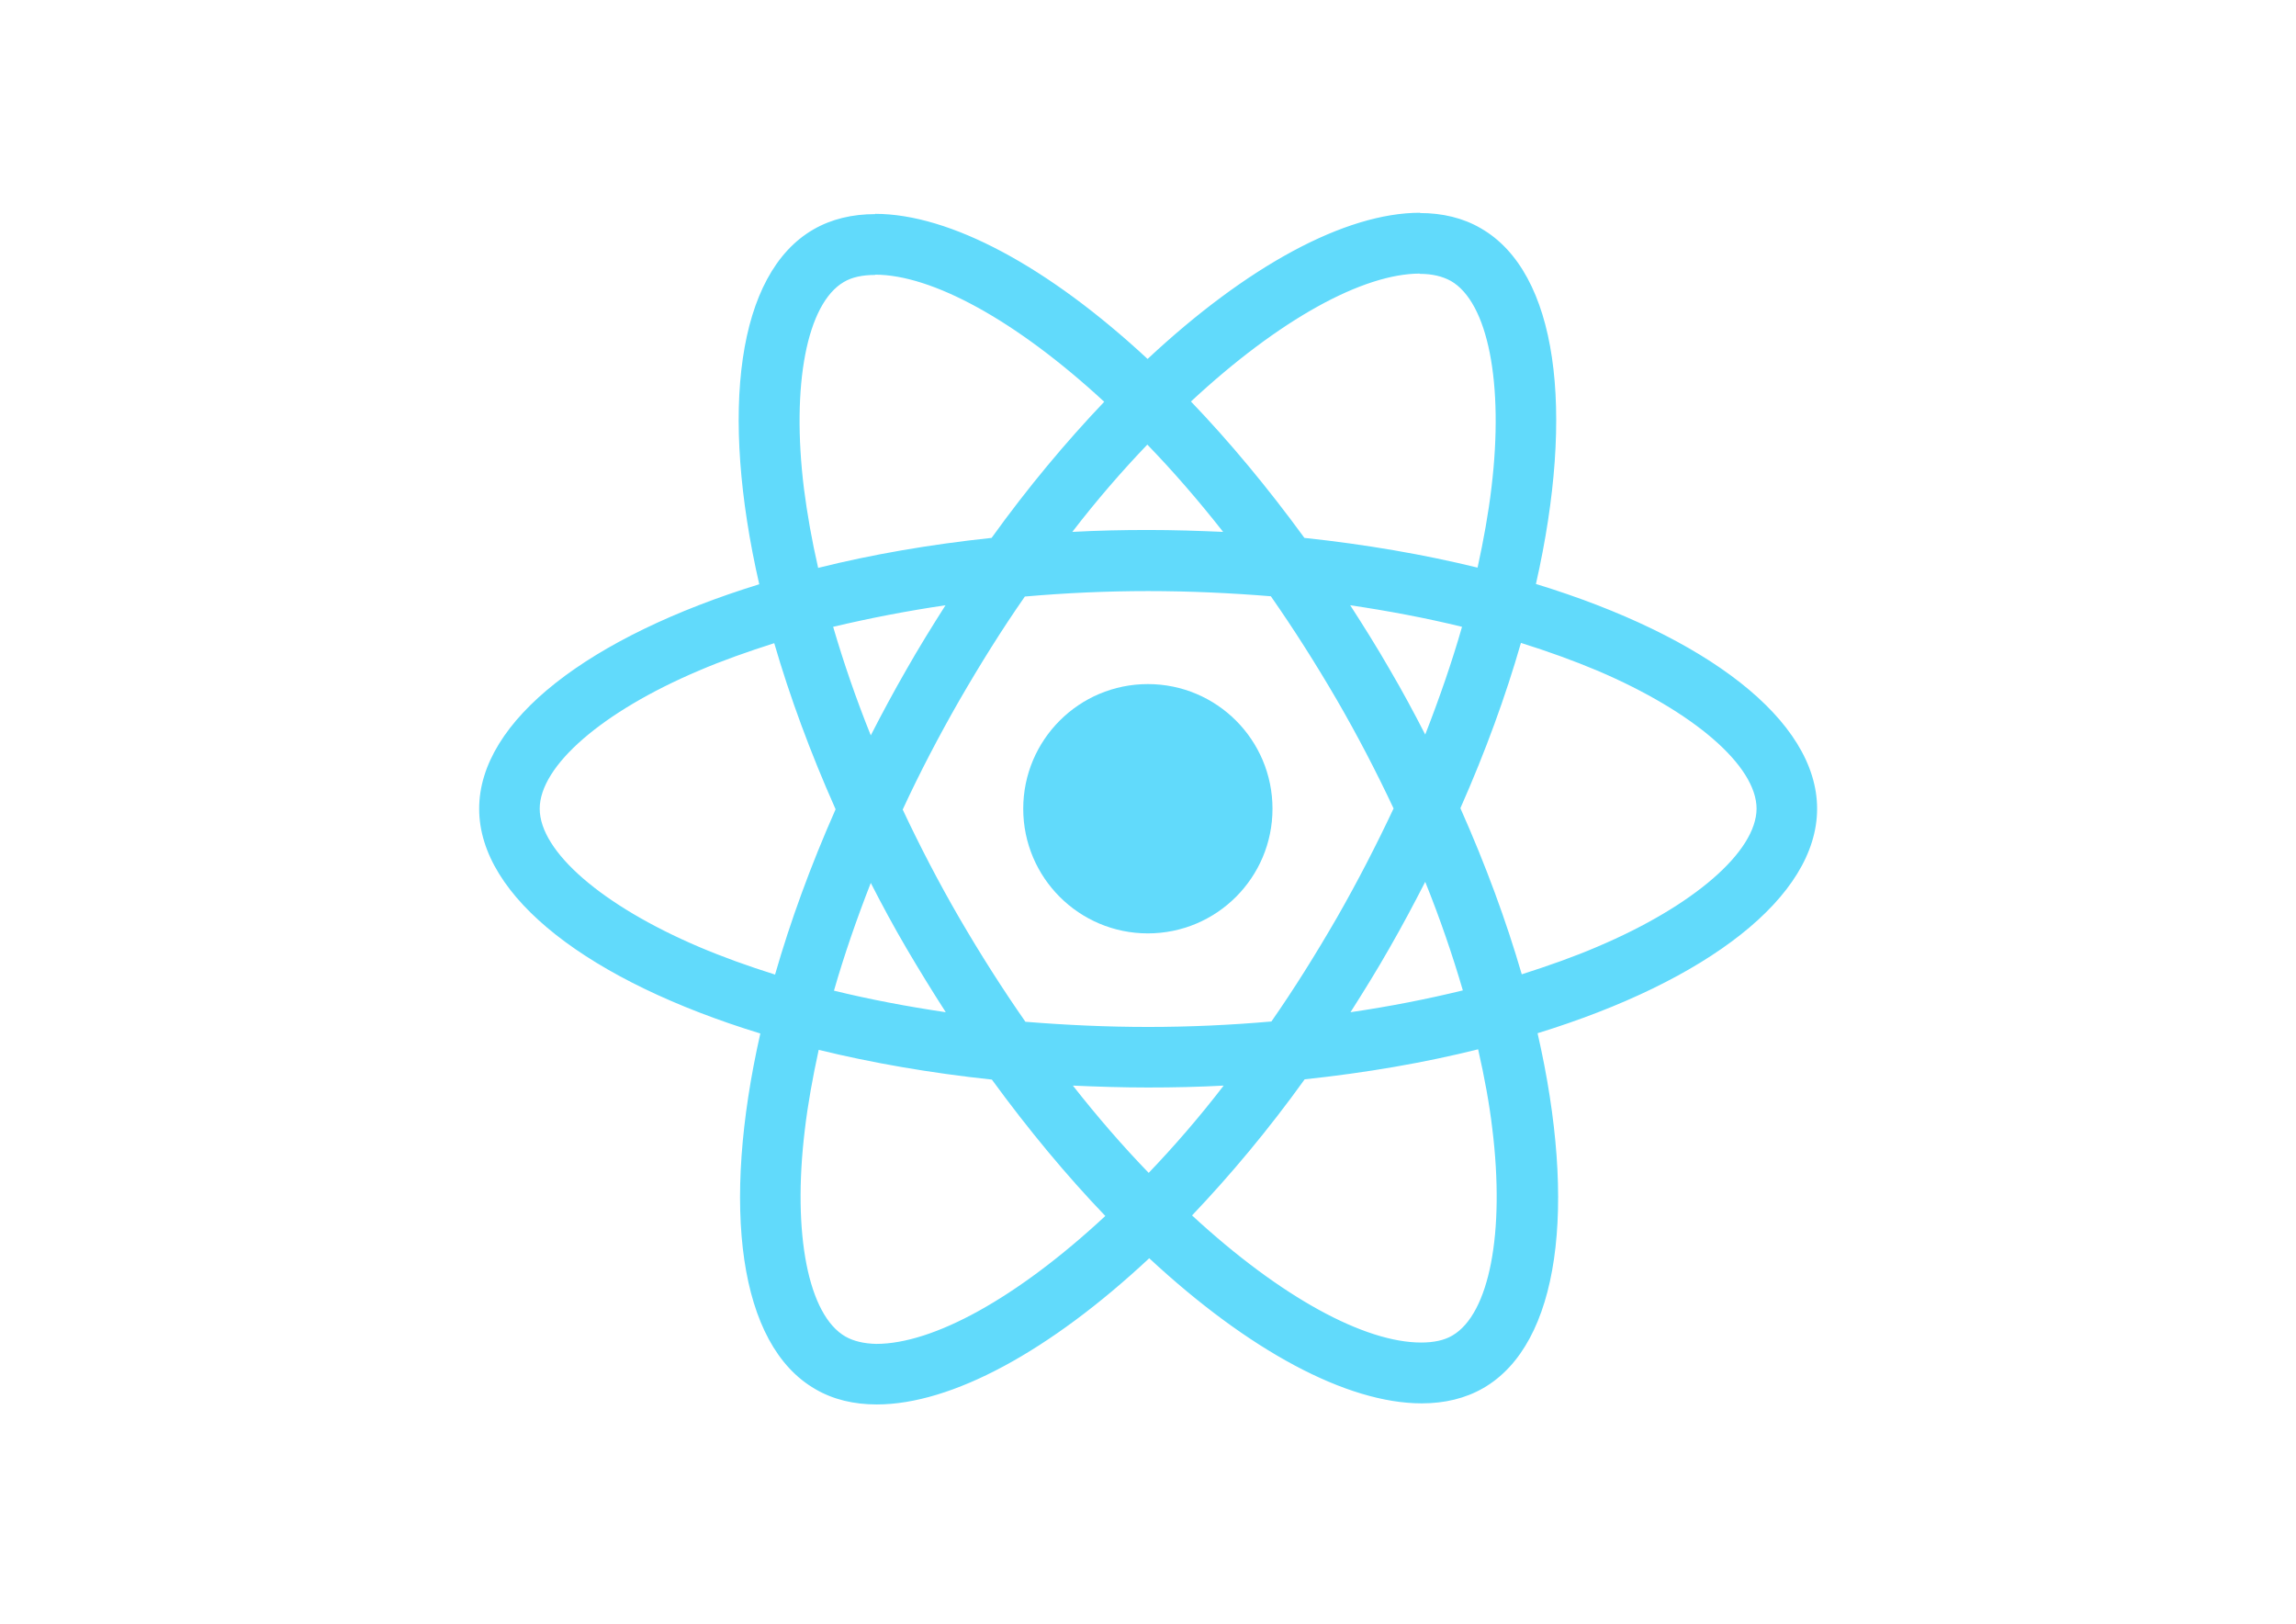
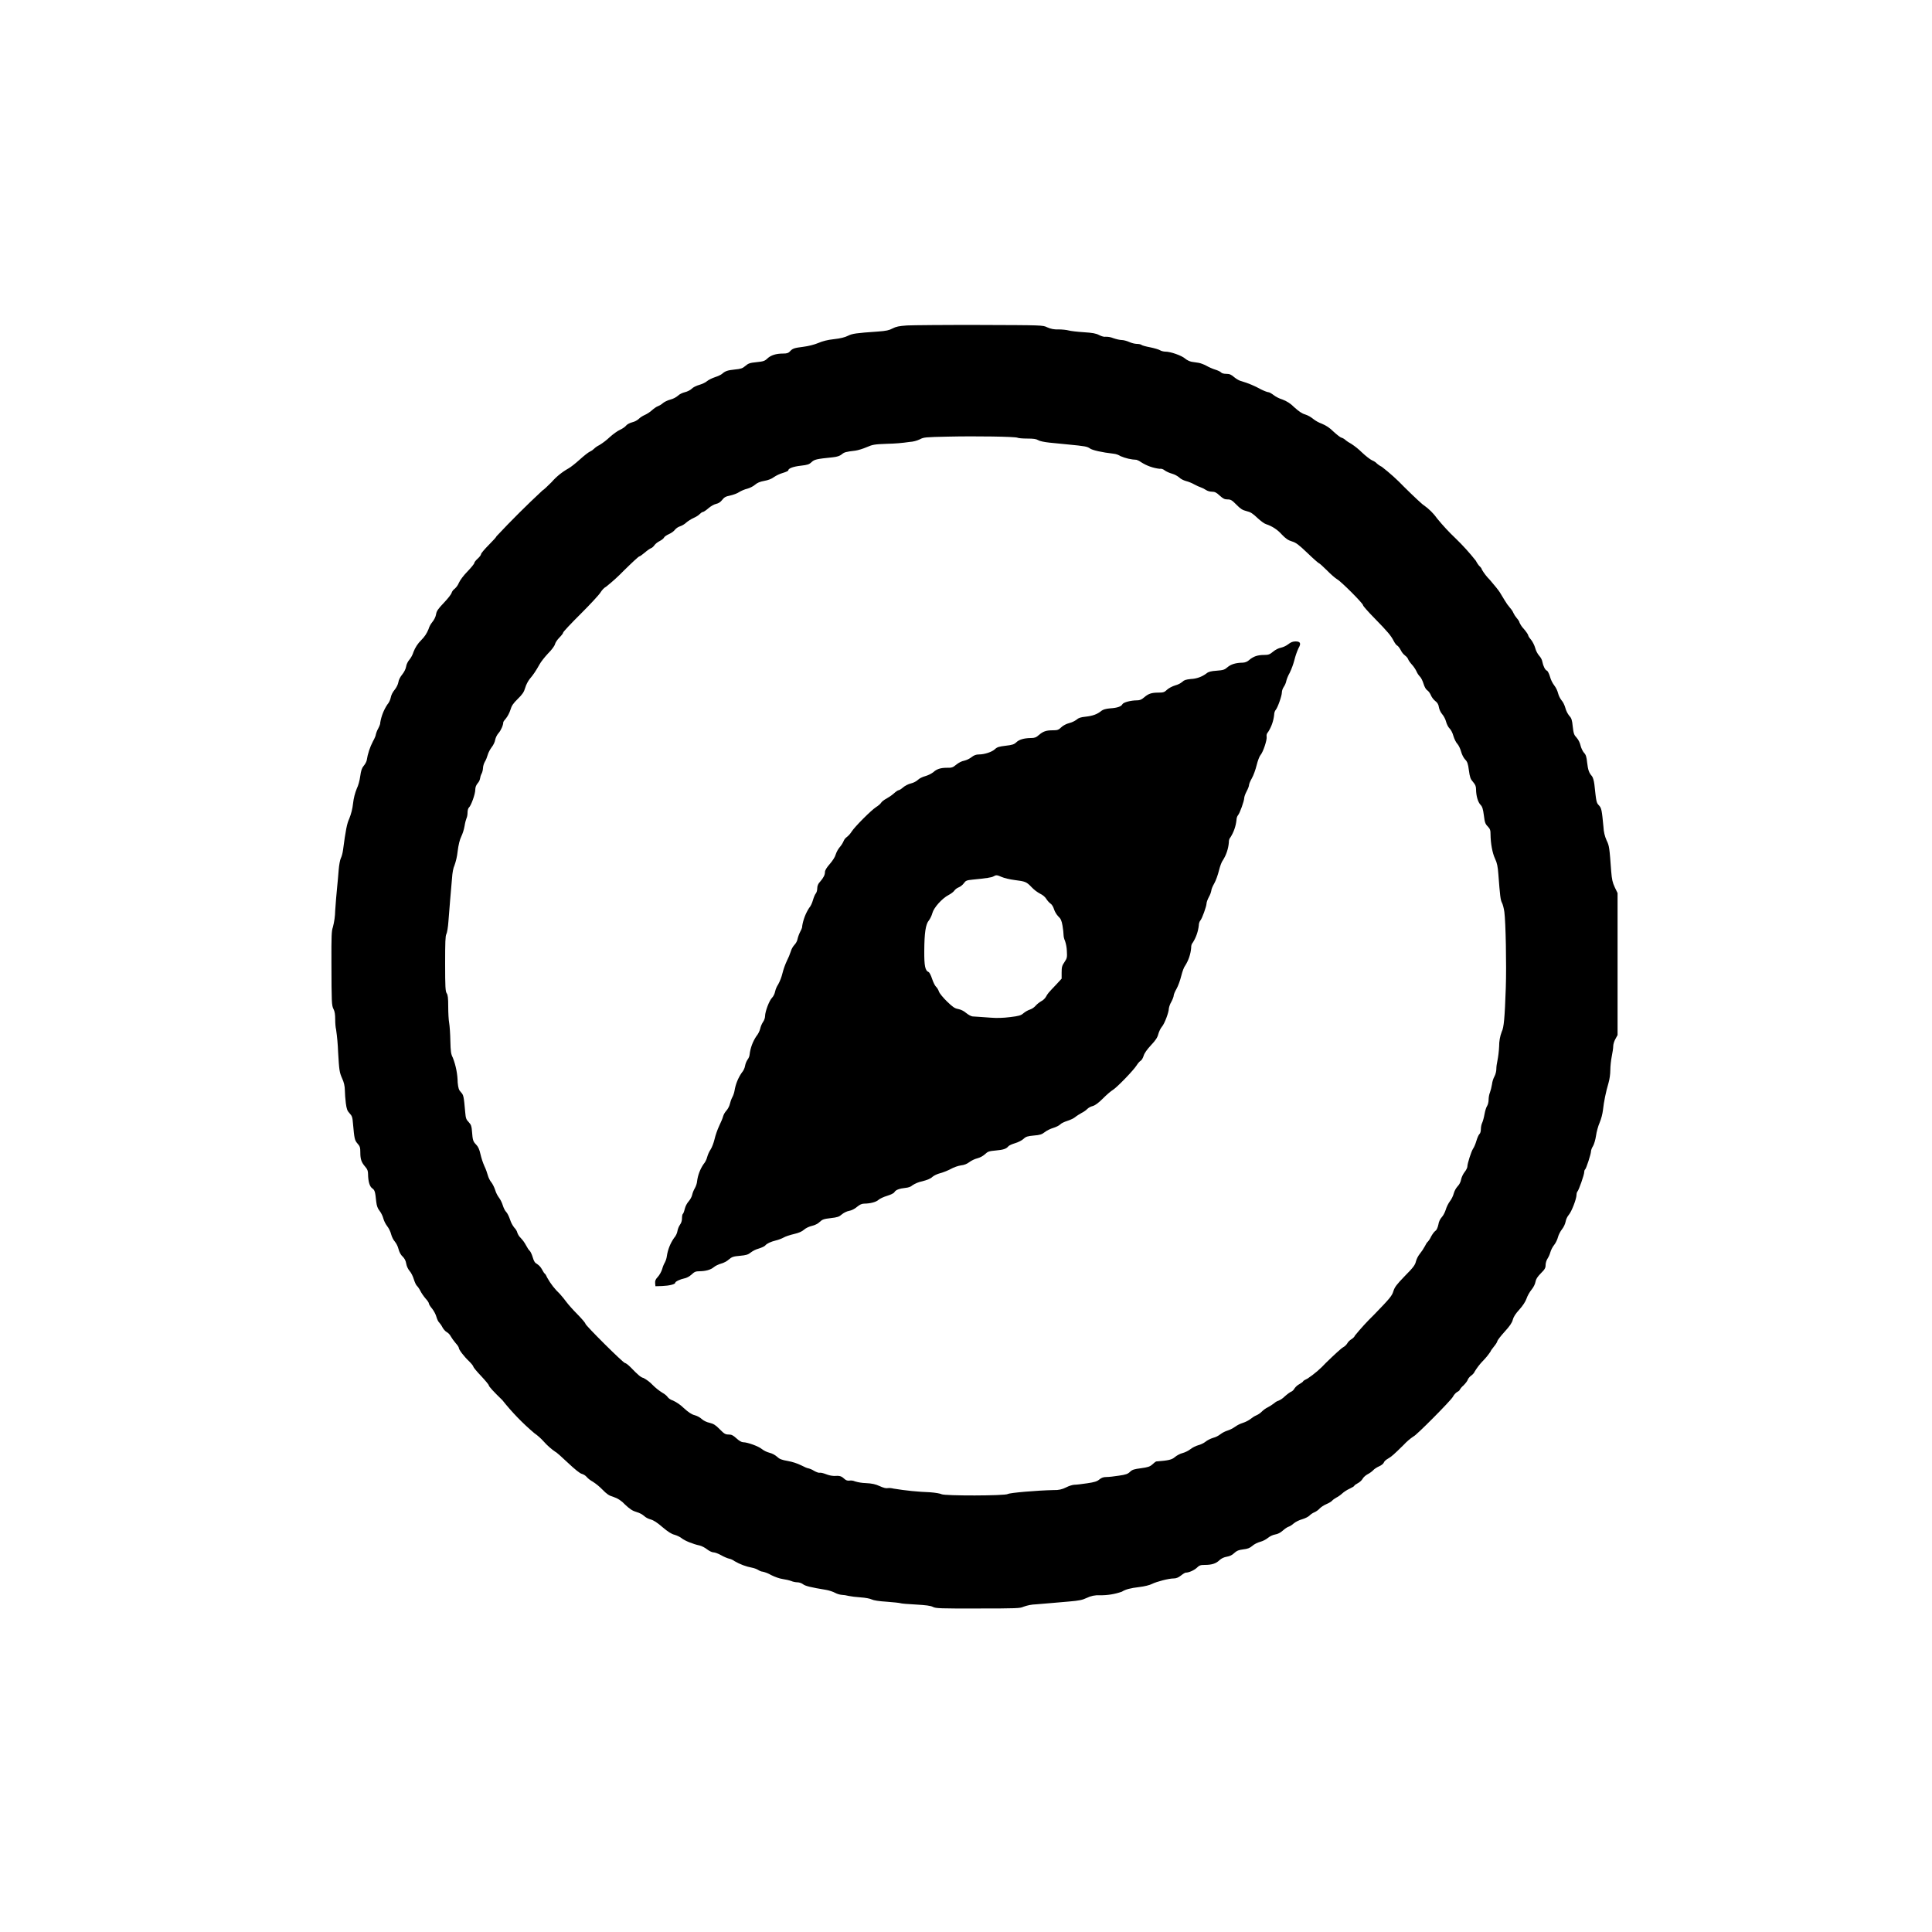
- <svg xmlns="http://www.w3.org/2000/svg" viewBox="0 0 841.9 595.3">
-   <g fill="#61DAFB">
-     <path d="M666.3 296.5c0-32.5-40.7-63.3-103.1-82.4 14.4-63.6 8-114.2-20.2-130.4-6.5-3.8-14.1-5.6-22.4-5.6v22.3c4.6 0 8.3.9 11.4 2.6 13.6 7.8 19.5 37.5 14.9 75.7-1.1 9.4-2.9 19.3-5.1 29.4-19.6-4.8-41-8.5-63.5-10.9-13.5-18.5-27.5-35.3-41.6-50 32.6-30.3 63.2-46.9 84-46.9V78c-27.5 0-63.5 19.6-99.9 53.6-36.4-33.8-72.4-53.2-99.9-53.2v22.3c20.7 0 51.4 16.5 84 46.6-14 14.7-28 31.4-41.3 49.9-22.6 2.4-44 6.1-63.6 11-2.3-10-4-19.7-5.2-29-4.7-38.2 1.1-67.9 14.6-75.8 3-1.8 6.9-2.6 11.5-2.6V78.5c-8.4 0-16 1.8-22.6 5.6-28.1 16.2-34.4 66.7-19.9 130.1-62.2 19.2-102.7 49.9-102.7 82.3 0 32.5 40.7 63.3 103.1 82.4-14.4 63.6-8 114.2 20.2 130.4 6.5 3.8 14.1 5.6 22.5 5.6 27.5 0 63.5-19.6 99.9-53.6 36.4 33.8 72.4 53.2 99.9 53.2 8.4 0 16-1.8 22.6-5.6 28.1-16.2 34.4-66.7 19.9-130.1 62-19.1 102.5-49.9 102.5-82.3zm-130.2-66.7c-3.7 12.9-8.3 26.2-13.5 39.5-4.1-8-8.4-16-13.1-24-4.6-8-9.5-15.8-14.4-23.4 14.2 2.1 27.9 4.7 41 7.9zm-45.8 106.5c-7.8 13.5-15.8 26.3-24.1 38.2-14.9 1.3-30 2-45.2 2-15.1 0-30.2-.7-45-1.9-8.3-11.9-16.4-24.6-24.2-38-7.6-13.1-14.5-26.4-20.8-39.8 6.2-13.4 13.2-26.8 20.7-39.9 7.8-13.5 15.8-26.3 24.1-38.2 14.9-1.3 30-2 45.2-2 15.1 0 30.2.7 45 1.9 8.3 11.9 16.4 24.6 24.2 38 7.6 13.1 14.5 26.4 20.8 39.8-6.3 13.4-13.2 26.8-20.7 39.9zm32.3-13c5.4 13.4 10 26.8 13.8 39.8-13.1 3.2-26.9 5.9-41.2 8 4.9-7.7 9.8-15.6 14.4-23.7 4.6-8 8.9-16.1 13-24.1zM421.2 430c-9.3-9.6-18.6-20.3-27.8-32 9 .4 18.2.7 27.5.7 9.4 0 18.7-.2 27.8-.7-9 11.7-18.3 22.4-27.5 32zm-74.4-58.9c-14.2-2.1-27.9-4.7-41-7.9 3.7-12.9 8.3-26.2 13.5-39.5 4.1 8 8.4 16 13.1 24 4.7 8 9.5 15.8 14.4 23.4zM420.7 163c9.3 9.6 18.6 20.3 27.8 32-9-.4-18.2-.7-27.5-.7-9.4 0-18.7.2-27.8.7 9-11.7 18.3-22.4 27.5-32zm-74 58.9c-4.9 7.7-9.8 15.6-14.4 23.7-4.6 8-8.9 16-13 24-5.4-13.4-10-26.8-13.8-39.8 13.1-3.1 26.9-5.8 41.2-7.9zm-90.5 125.2c-35.4-15.1-58.3-34.9-58.3-50.6 0-15.7 22.9-35.6 58.3-50.6 8.6-3.7 18-7 27.7-10.1 5.7 19.6 13.2 40 22.5 60.9-9.2 20.8-16.6 41.1-22.2 60.6-9.9-3.1-19.3-6.5-28-10.2zM310 490c-13.6-7.8-19.5-37.5-14.9-75.7 1.1-9.4 2.9-19.3 5.1-29.4 19.6 4.8 41 8.5 63.5 10.9 13.5 18.5 27.5 35.3 41.6 50-32.6 30.3-63.2 46.9-84 46.9-4.5-.1-8.3-1-11.3-2.7zm237.2-76.2c4.7 38.2-1.1 67.9-14.6 75.8-3 1.8-6.9 2.6-11.5 2.6-20.7 0-51.4-16.5-84-46.6 14-14.7 28-31.4 41.3-49.9 22.6-2.4 44-6.1 63.6-11 2.3 10.1 4.1 19.8 5.2 29.1zm38.5-66.7c-8.6 3.7-18 7-27.7 10.1-5.7-19.6-13.2-40-22.5-60.9 9.2-20.8 16.6-41.1 22.2-60.6 9.9 3.1 19.3 6.5 28.1 10.2 35.4 15.1 58.3 34.9 58.3 50.6-.1 15.7-23 35.6-58.4 50.6zM320.8 78.4z" />
-     <circle cx="420.9" cy="296.5" r="45.7" />
-     <path d="M520.5 78.1z" />
-   </g>
+ <svg xmlns="http://www.w3.org/2000/svg" viewBox="0 0 2000 2000">
+   <path d="M939 336.9c-8.4.6-11.4 1.2-15 3.1-3.5 1.9-6.7 2.6-15 3.2-23 1.6-26.5 2.1-31.2 4.4-3.1 1.6-8 2.8-14.5 3.5-6.6.7-12 2.1-16.3 4-4.1 1.7-10 3.2-15.4 3.9-9.6 1.2-11.1 1.7-14 4.9-1.5 1.6-3.1 2.1-7 2.1-7.2 0-12.6 1.7-16.2 5.1-2.7 2.6-4.2 3.1-11.2 3.8-7 .7-8.6 1.3-11.6 3.9-2.9 2.5-4.6 3.1-10.8 3.7-7.6.8-9.9 1.5-13.3 4.5-1.1 1-4.5 2.5-7.5 3.5s-6.6 2.8-8 4c-1.4 1.3-5 3-8 3.9-3.1.8-6.6 2.6-7.9 4-1.3 1.3-4.5 3-7.1 3.6-2.6.6-5.8 2.2-7 3.5a20.7 20.7 0 0 1-7.9 4.1c-3.1.8-6.7 2.6-8.1 3.9a17.5 17.5 0 0 1-4.9 3c-1.3.4-4 2.2-6.1 4.1-2 1.9-5.5 4.1-7.6 5-2.1.9-4.9 2.7-6.1 4a15.7 15.7 0 0 1-6.7 3.5c-2.7.7-5.5 2.2-6.5 3.5-1 1.3-3.8 3.2-6.2 4.3-2.4 1-7.3 4.5-10.9 7.8a66.5 66.5 0 0 1-10.6 8.1 20.6 20.6 0 0 0-5.5 3.8 14 14 0 0 1-4.2 2.9c-1.5.6-6.2 4.3-10.5 8.2-4.3 3.9-9.5 8-11.7 9.2a66.2 66.2 0 0 0-17.6 14.3c-4.1 4.1-8.2 8-9.3 8.5a969.3 969.3 0 0 0-47.6 47.4c0 .6-3.6 4.6-8 9s-8 8.7-8 9.5c0 .9-1.6 3-3.5 4.7-1.9 1.7-3.5 3.7-3.5 4.5 0 .8-3.1 4.6-6.9 8.6-4 4-7.8 9.1-9 11.8a17.3 17.3 0 0 1-4.4 6.3 8.7 8.7 0 0 0-3.2 4.2c-.3 1.4-3.9 6-8 10.3-6.1 6.4-7.6 8.6-8.1 12-.4 2.5-2 5.7-3.9 8a21 21 0 0 0-3.9 7.3 32 32 0 0 1-7.5 11.3A34.7 34.7 0 0 0 428 675c-.7 2.5-2.5 5.9-4.1 7.8-1.7 1.9-3.2 5-3.5 7.3-.4 2.4-2 5.6-4 8.1-2 2.4-3.7 5.6-4 8-.4 2.3-2 5.6-3.9 7.9-2 2.3-3.6 5.6-4 8-.4 2.2-1.9 5.5-3.5 7.2a48.6 48.6 0 0 0-7.4 18.9c.3.5-.6 3.1-2 5.8a24.8 24.8 0 0 0-2.6 6.6c0 .9-1.3 4-2.9 6.8a64.6 64.6 0 0 0-6.5 19.8c-.3 1.4-1.7 4-3.1 5.6-1.9 2.2-2.8 4.9-3.6 10.8-.6 4.5-2.1 9.9-3.5 12.6a58 58 0 0 0-3.9 15.4 59.4 59.4 0 0 1-4 16c-2.3 4.8-3.7 11.8-6.4 32.4-.4 3-1.4 6.8-2.3 8.5-.8 1.6-1.8 7-2.2 12-.4 4.9-1.1 13.5-1.7 19-.6 5.5-1.4 15.8-1.9 23a73.4 73.4 0 0 1-2.4 17.3c-1.4 3.8-1.6 8.8-1.5 36.5.1 41.6.2 44.6 2.2 48.4 1.2 2.2 1.7 5.6 1.7 10.6 0 4.1.4 8.7.9 10.3a217 217 0 0 1 2.1 23.4c1.1 19.1 1.4 21 4.1 27.2a29 29 0 0 1 2.9 12.5c0 3.2.5 9.2 1 13.3.8 6 1.5 8 3.9 10.5 2.5 2.6 3 4.1 3.5 10.5 1.4 15.7 1.7 17.4 4.7 20.8 2.5 2.8 2.9 4.1 2.9 9.2 0 7 1.1 10.2 5 14.7 2.3 2.6 3 4.4 3 7.6.1 7.7 1.6 13 4.4 14.9 2.6 1.9 3 3.3 4.1 14 .5 4.1 1.4 6.7 3.4 9.2 1.6 2 3.3 5.5 3.9 7.9a25 25 0 0 0 4 8c1.6 2 3.5 5.8 4.1 8.4.7 2.7 2.4 6 3.7 7.4a21 21 0 0 1 3.9 7.8c.8 3.2 2.4 6.2 4.3 7.9 2 1.9 3.2 4.2 3.7 7.2a17 17 0 0 0 3.5 7.7c1.6 1.7 3.5 5.6 4.4 8.6.9 3 2.3 6 3.2 6.8.8.7 2.5 3.1 3.6 5.3 1.1 2.3 3.6 5.8 5.4 7.9 1.9 2 3.4 4.3 3.4 5.1 0 .8 1.5 3.2 3.4 5.4 1.8 2.3 3.8 6.1 4.4 8.5.7 2.4 1.9 5 2.8 5.7.8.8 2.4 3 3.4 5 1 1.9 3 4.2 4.5 5 1.5.8 3.4 2.8 4.2 4.5.9 1.6 3.1 4.7 4.9 6.8 1.9 2 3.4 4.3 3.4 5.1 0 1.8 5.3 8.8 10.8 14 2.3 2.3 4.2 4.7 4.2 5.4 0 .6 3.6 5 8 9.6 4.4 4.7 8 9 8 9.7 0 1.1 4.9 6.5 14.1 15.4a239 239 0 0 0 32.9 34 58 58 0 0 1 9.9 8.8A66.5 66.5 0 0 0 575 1503c.6 0 6.3 5 12.7 11.1 7.4 7 12.7 11.2 14.5 11.6a11 11 0 0 1 5.2 3.3c1.3 1.6 4.1 3.7 6.2 4.8a57 57 0 0 1 9.9 8.1c4.7 4.8 7 6.4 11.3 7.6a28 28 0 0 1 12.1 7.9c5.2 4.9 8 6.7 12.2 7.9a21 21 0 0 1 7.8 4.1c1.2 1.3 4.2 2.9 6.6 3.5 3 .8 6.8 3.2 12.3 8 5.7 4.8 9.3 7.1 12.5 7.9 2.5.7 5.8 2.3 7.4 3.6 3 2.5 11.8 6.1 18.6 7.5 2.1.5 5.6 2.3 7.7 4 2.2 1.7 5.1 3.1 6.6 3.1 1.4 0 5 1.3 7.8 2.9 2.8 1.6 6.5 3.2 8.3 3.6 1.8.3 4.3 1.5 5.7 2.6a57.4 57.4 0 0 0 18.2 6.8c2.2.4 5.1 1.5 6.4 2.4 1.4.9 3.4 1.7 4.6 1.7a31 31 0 0 1 8.7 3.5c3.8 1.9 8.8 3.7 11.9 4.1 2.9.4 6.8 1.3 8.7 2 1.8.8 4.8 1.4 6.6 1.4 1.8 0 4.4.9 5.8 2 2.3 1.8 7.8 3.2 24.2 5.9 2.8.5 6.8 1.8 9 3a19 19 0 0 0 7 2.1c1.6 0 4.8.5 7 1.1 2.2.5 7.8 1.2 12.4 1.5 4.7.3 9.7 1.2 11.4 2.1 2 1 7.6 1.9 15.7 2.4 6.9.5 13.2 1.2 14 1.5.8.4 8 1 16 1.4 10.5.6 15.4 1.2 17.8 2.5 2.9 1.5 7.7 1.7 46.7 1.6 39.3 0 43.7-.2 46.7-1.7a42 42 0 0 1 13.3-2.6l15.5-1.3 18.5-1.6c10.5-.9 14-1.6 18.4-3.7a27 27 0 0 1 13.5-2.8 65.1 65.1 0 0 0 23-3.7c3.6-2.3 8.5-3.7 18-4.8 5.2-.6 10.8-2 13.1-3.2 5-2.5 17.5-5.7 22.5-5.7 2.6 0 4.8-.9 7.5-3 2.1-1.7 4.3-3 4.9-3 3.3 0 8.7-2.4 11.5-5 2.6-2.6 3.9-3 8.3-3 7.2 0 11.6-1.4 15.2-4.9 2-1.9 4.7-3.1 7.6-3.6 3-.5 5.6-1.7 7.7-3.8 2.6-2.4 4.5-3.2 9.3-3.8 4.6-.5 6.8-1.4 9.4-3.6 1.8-1.7 5.5-3.5 8.1-4.2a23 23 0 0 0 8.1-4.1c1.9-1.6 5-3.1 7.4-3.5 2.7-.4 5.6-1.9 7.9-4 2-1.8 4.6-3.6 5.9-4 1.3-.4 3.8-1.9 5.5-3.5 1.8-1.5 5.7-3.5 8.8-4.3 3-.9 6.4-2.6 7.5-3.8 1-1.1 3.3-2.7 5.1-3.4 1.7-.7 4.2-2.5 5.4-3.9 1.2-1.3 4.3-3.4 6.9-4.5 2.6-1.1 5.3-2.7 6-3.6.8-.9 2.7-2.3 4.4-3.2 1.7-.8 4.5-2.8 6.1-4.3 1.7-1.6 5.1-3.8 7.8-5 2.6-1.2 4.7-2.5 4.7-3 0-.4 1.6-1.5 3.6-2.6 2-1 4.2-3.1 5-4.6.8-1.5 3.1-3.6 5.2-4.7 2-1 4.6-2.9 5.7-4.1 1.1-1.3 3.9-3.1 6.2-4.1 2.2-.9 4.4-2.7 4.8-3.8.3-1.1 2.1-2.9 4-3.9 4.3-2.6 5.7-3.8 16.6-14.5a58 58 0 0 1 10.1-8.7c1.9 0 38.7-37.1 40.8-41 1-2 3-4.2 4.4-5 1.4-.7 2.6-1.7 2.6-2.1a17 17 0 0 1 3.9-4.6c2.1-2.1 4.2-4.8 4.5-6 .4-1.2 2-3.2 3.6-4.3 1.6-1.1 3.2-3 3.6-4.2a63 63 0 0 1 8.5-11 65 65 0 0 0 7.9-9.7c0-.5 1.6-2.8 3.5-5.1s3.5-4.8 3.5-5.6c0-.7 3.3-5.1 7.4-9.6 5.4-5.9 7.8-9.4 8.6-12.5.7-2.9 2.9-6.4 6.8-10.6 3.6-4 6.4-8.3 7.5-11.5.9-2.8 3.3-6.9 5.1-9.1 2-2.4 3.7-5.7 4.1-8.1.5-2.9 2-5.2 5.6-8.9 4.1-4.1 4.9-5.5 4.9-8.6 0-2 .9-4.9 1.9-6.4a26 26 0 0 0 3-6.7c.6-2.3 2.4-5.8 4-7.7 1.6-2 3.3-5.6 3.9-8 .6-2.4 2.5-6.1 4.2-8.2 1.7-2.1 3.3-5.6 3.7-7.8a16 16 0 0 1 3.3-7.1c2.9-3.3 8-16.5 8-20.7 0-1.4.5-3 1-3.5 1.4-1.4 7-17.4 7-20.1 0-1.2.4-2.4.9-2.7 1.1-.7 6.1-16 6.1-18.8 0-1.1.9-3.6 2.1-5.4 1.1-1.9 2.5-6.6 3.1-10.7.5-3.9 2.2-10.1 3.8-13.7a52 52 0 0 0 3.4-13c.8-7.9 3.1-19.3 5.7-27.8a53 53 0 0 0 1.9-13.5c0-3.9.7-10.3 1.5-14.2.8-3.8 1.5-8.6 1.5-10.5 0-1.9 1-5.3 2.3-7.5l2.2-4v-147l-2.9-6c-2.3-4.9-3-8-3.7-16.5-1.8-24.7-2-26.4-4.7-31.9a37.9 37.9 0 0 1-3.3-14c-1.7-17.7-2-19.5-4.7-22.4-2.6-2.8-2.7-3-4.7-21.7-.5-3.9-1.5-7.3-2.5-8.5-3.1-3.5-4.1-6.4-5-14.1-.6-5.9-1.3-8.2-3.3-10.2-1.3-1.5-3-5-3.6-7.7a19 19 0 0 0-4.1-8c-2.5-2.6-3.1-4.2-3.9-11.4-.7-6.9-1.3-8.7-3.6-11.1a23 23 0 0 1-4-8c-.8-2.9-2.5-6.5-3.9-7.9a21 21 0 0 1-3.7-7.5 23 23 0 0 0-3.9-8 27.4 27.4 0 0 1-4.4-8.9c-.9-3.2-2.4-6.1-3.2-6.4-1.9-.7-3.9-4.8-4.8-9.4-.3-2-1.8-4.6-3.1-5.9a21.2 21.2 0 0 1-4.2-8c-.8-3-2.9-7-4.4-8.8-1.6-1.8-2.9-3.8-2.9-4.5 0-.7-2-3.7-4.5-6.6a23.6 23.6 0 0 1-4.5-6.6c0-.8-1.3-2.9-2.9-4.7a25 25 0 0 1-3.5-5.4c-.4-1.2-1.9-3.5-3.3-5a52.1 52.1 0 0 1-5.7-8l-5.1-8.4c-1.1-1.8-5.7-7.5-10.2-12.7a54.2 54.2 0 0 1-8.3-10.7c0-.7-.9-2.1-2.1-3.2-1.2-1-3-3.7-4.1-5.9a233.8 233.8 0 0 0-20.9-23.1 218.5 218.5 0 0 1-18.9-20.3 59 59 0 0 0-14.1-14.1c-.6 0-9.8-8.5-20.3-18.9a207.5 207.5 0 0 0-23.2-20.9 22.4 22.4 0 0 1-5.4-3.7c-.7-.9-2.8-2.2-4.7-3-1.8-.8-6.6-4.5-10.6-8.3a70.5 70.5 0 0 0-10.8-8.7c-1.9-1-4.7-2.8-6.2-4.1a11 11 0 0 0-4.2-2.4c-.7 0-4.5-2.9-8.3-6.4a35 35 0 0 0-11.9-8 33 33 0 0 1-9-5 25.3 25.3 0 0 0-8.3-4.6c-3-.8-6.6-3.2-11.4-7.6a32.7 32.7 0 0 0-12.2-7.9c-2.8-.8-6.8-2.8-8.9-4.5-2.1-1.6-4.5-3-5.5-3-.9 0-4.4-1.3-7.6-2.9a98.8 98.8 0 0 0-20.2-8.5c-1.9-.3-5.2-2.2-7.5-4.1-3.2-2.8-4.9-3.5-8.3-3.5-2.5 0-4.7-.6-5.4-1.5-.7-.8-3.4-2.1-6.1-2.9-2.6-.8-6.7-2.6-9.1-4-2.4-1.3-6-2.7-8-3l-7.3-1.1c-2-.4-5-1.8-6.8-3.4-3.6-3.1-15-7.1-20.3-7.1-1.9 0-4.5-.7-5.7-1.5-1.3-.8-5.8-2.1-10.2-3-4.3-.8-8.3-1.9-8.9-2.5-.5-.5-2.7-1-4.7-1s-5.6-.9-8-2c-2.4-1.1-5.9-2-7.7-2-1.8 0-5.8-.9-8.9-2a19.5 19.5 0 0 0-7.8-1.4c-1.4.3-4-.4-6.6-1.7-3.4-1.8-6.9-2.4-16.1-3-6.4-.4-13.3-1.2-15.5-1.8-2.1-.6-6.9-1.1-10.8-1.1a24 24 0 0 1-11.5-2.2c-4.5-2.2-4.9-2.2-69.5-2.4-35.7-.1-69.7.2-75.5.5zm114.2 116.2c.9.5 5.5.9 10.3.9 6.3 0 9.2.4 11.1 1.6 1.5 1 6.2 2 11.7 2.6l19.2 1.9c17.7 1.7 20 2.1 22.9 4.2 2.6 1.8 12.3 4 24.5 5.4a17 17 0 0 1 7.1 2.5 47.3 47.3 0 0 0 16.6 3.8 18 18 0 0 1 4.9 2.6 45 45 0 0 0 18.9 6.7c1.6-.3 3.5.2 5.1 1.5 1.5 1.2 5 2.8 7.9 3.6a21 21 0 0 1 7.5 4c1.2 1.3 4.3 2.9 6.9 3.6 2.5.6 6.4 2.2 8.6 3.5 2.3 1.2 5.2 2.6 6.6 3a23 23 0 0 1 5.2 2.6 12 12 0 0 0 6.3 1.9c3 0 4.7.8 8.1 4 3.5 3.2 5.1 4 8.2 4 3.2 0 4.5.7 9.1 5.4 4.3 4.4 6.4 5.7 10.5 6.7 4 .9 6.4 2.4 11.2 7 3.4 3.2 7.4 6.1 9 6.5a37.2 37.2 0 0 1 16.4 10.8c4 4.2 6.7 6 10.5 7.1 4.1 1.2 7 3.4 16 12 6 5.8 11.4 10.5 11.8 10.5.5 0 4.3 3.4 8.4 7.5 4.1 4.2 8.8 8.2 10.4 9.1 3.8 1.9 26.9 25 26.9 26.9 0 .8 5.3 6.8 11.8 13.4 13.9 14.2 17.2 18.2 20 23.7 1.2 2.3 2.8 4.4 3.6 4.7.8.3 2.4 2.4 3.6 4.6a16 16 0 0 0 4.5 5.7c1.3.9 2.7 2.5 3.1 3.6.3 1.1 2.1 3.7 4 5.8 1.9 2 4 5.3 4.8 7.1a18 18 0 0 0 3.5 5.3c1.2 1.1 2.8 4.4 3.7 7.3 1 3.3 2.4 5.9 3.9 6.9 1.3.8 3 3.2 3.8 5.2.8 2 2.9 4.7 4.5 5.9a8.8 8.8 0 0 1 3.7 6.3c.4 2.4 1.9 5.6 3.5 7.4 1.6 1.8 3.4 5.3 4 7.8.7 2.6 2.3 5.7 3.6 6.9 1.4 1.3 3.2 4.8 4 7.9.9 3 2.7 6.7 4.1 8.1 1.3 1.4 3 5 3.8 7.9.8 3 2.6 6.6 4.2 8.2 2.3 2.4 3 4.3 3.9 11.3 1 7.2 1.6 9 4.3 12 2.4 2.8 3.1 4.5 3.1 7.8.1 6.6 1.9 13 4.6 15.8 1.9 2 2.6 4.2 3.5 11 .9 7.2 1.4 8.8 4 11.4 2.5 2.7 2.9 3.9 2.9 8.5.1 9.2 1.9 19.1 4.7 25 2 4.2 2.8 7.9 3.4 16 1.7 22.5 2.2 26.6 3.7 29.5.9 1.6 2 5.9 2.5 9.5 1.4 10.5 2.3 54.7 1.5 78.5-1.1 31.4-2 41.3-4.2 45.5a42.5 42.5 0 0 0-2.7 15.2 108 108 0 0 1-1.9 15.6c-.5 2-1 5.6-1 7.9 0 2.3-.9 5.7-1.9 7.5a23.8 23.8 0 0 0-2.6 8.3c-.4 2.7-1.4 6.5-2.1 8.4-.8 1.8-1.4 5.2-1.4 7.5s-.7 5.1-1.5 6.4c-.9 1.2-2.1 5-2.7 8.4-.6 3.5-1.7 7.5-2.4 9-.8 1.5-1.4 4.5-1.4 6.6 0 2.3-.6 4.5-1.5 5.2-.8.7-2.2 3.8-3.1 6.9-.9 3.1-2.4 6.7-3.4 8.1-1.9 2.7-6 15.5-6 18.7 0 1.1-1.3 3.7-2.9 5.7-1.6 2-3.2 5.5-3.6 7.7-.4 2.4-1.8 5.2-3.6 7a19 19 0 0 0-4 7.4c-.6 2.5-2.4 6.1-4 8.1-1.5 2-3.5 5.9-4.3 8.8-.9 2.8-2.7 6.2-4 7.5a15 15 0 0 0-3.6 7.8c-.8 3.5-1.9 5.8-3.2 6.6-1.1.7-3 3.3-4.4 5.9a20.6 20.6 0 0 1-3.4 5.3c-.6.3-2 2.5-3.1 4.8a51.5 51.5 0 0 1-5 7.5 22.8 22.8 0 0 0-4.1 7.9c-.9 3.9-2.8 6.4-11.5 15.2-8.6 8.9-10.5 11.4-11.9 15.8-1.4 4.7-3.5 7.3-20.3 24.6a252.6 252.6 0 0 0-19.5 21.3c-.3 1.1-2 2.8-3.7 3.8-1.6 1-3.5 2.8-4.1 4.1a12 12 0 0 1-4.4 4.2c-1.9 1-9.8 8.3-17.7 16a105.3 105.3 0 0 1-19 16.3c-2.6 1.2-4.7 2.5-4.7 2.9 0 .4-1.7 1.7-3.8 2.9a14.9 14.9 0 0 0-5.2 4.6 7.6 7.6 0 0 1-3.2 3.2c-1.1.3-4.2 2.6-6.9 5a20.7 20.7 0 0 1-6.4 4.4 11 11 0 0 0-4.2 2.4 47 47 0 0 1-6.8 4.4 24.3 24.3 0 0 0-6.3 4.5 18.7 18.7 0 0 1-5.5 3.8c-1.8.7-4.3 2.3-5.7 3.5a28.8 28.8 0 0 1-8.5 4.4 29.3 29.3 0 0 0-8 4 28.5 28.5 0 0 1-7.7 3.9 25.7 25.7 0 0 0-7.7 4 20.3 20.3 0 0 1-7.1 3.5c-2.8.8-6.5 2.7-8.1 4.1-1.7 1.4-5.1 3-7.5 3.6-2.4.6-6.1 2.5-8.1 4.1-2 1.6-5.7 3.4-8.1 4-2.5.6-6 2.5-7.9 4.1-3.2 2.8-6.5 3.6-19.5 4.6-.4.1-2.1 1.4-3.8 3-2.7 2.4-4.6 3-11.8 4-7.1.9-9.1 1.5-11.4 3.7-2.2 2.2-4.4 3-11.5 4-4.8.8-10.7 1.4-13 1.4-3 0-5 .7-7.2 2.5-2.3 2-5.1 2.9-12.7 4-5.4.8-11.2 1.5-13.1 1.5-1.8 0-5.7 1.2-8.6 2.7a24.4 24.4 0 0 1-12.7 2.8c-17.9.4-45.6 2.8-47.7 4.1-3.1 1.9-65.3 2-68.6.2-1.2-.7-6.5-1.6-11.7-2a301 301 0 0 1-38-3.8c-1.9-.5-4.6-.8-6.1-.5-1.6.4-4.6-.4-8.3-2.1-4.3-2-8-2.8-14.4-3.1a44 44 0 0 1-11.2-1.8c-1.4-.7-3.9-1.1-5.5-.8-2.3.3-3.7-.2-5.8-2.1-2.8-2.6-4.6-3.1-10.3-2.7a25 25 0 0 1-8.2-1.8c-2.8-1.1-5.8-1.8-6.6-1.5-.8.3-3.4-.6-5.9-2a20.7 20.7 0 0 0-5.9-2.6c-.9 0-4.2-1.4-7.4-3.1a54 54 0 0 0-13.9-4.5c-6.3-1.1-8.6-2-11-4.3a19.3 19.3 0 0 0-7.9-4.2 23 23 0 0 1-8-3.9c-3.3-2.8-14.8-7-19.3-7-1.6 0-4.2-1.5-6.9-4-3.5-3.2-5.1-4-8.2-4-3.2 0-4.5-.7-9.1-5.4-4.3-4.4-6.4-5.7-10.5-6.7-3-.6-6.4-2.3-8.1-3.9a19 19 0 0 0-7.4-4c-3.2-.8-6.6-3.1-11.5-7.6a40.2 40.2 0 0 0-11-7.6c-2.1-.6-4.5-2.2-5.4-3.5-.8-1.3-3.2-3.3-5.3-4.4a57.8 57.8 0 0 1-10.4-8.3 36.6 36.6 0 0 0-9.3-7.1c-2.7-.6-5.4-2.8-13.6-11.3-2.3-2.3-4.8-4.2-5.6-4.2-1.8 0-41-39-41-40.7 0-.8-3.7-5.1-8.2-9.7-4.6-4.6-9.6-10.3-11.3-12.6-1.6-2.3-4.8-6.1-7-8.6a68.7 68.7 0 0 1-13-16.7c-.8-1.9-1.9-3.8-2.5-4.2-.6-.3-1.9-2.4-3-4.5a15 15 0 0 0-5-5.5c-2.3-1.2-3.3-2.8-4.5-6.9-.9-3-2.3-6-3.1-6.7-.9-.7-2.6-3.3-3.9-5.8a33.6 33.6 0 0 0-5.4-7.5 14.3 14.3 0 0 1-3.6-5.6c-.3-1.5-1.7-3.8-3-5a26.3 26.3 0 0 1-4.5-8.5c-1.2-3.5-3-7.1-4.1-8-1-1-2.6-4-3.4-6.7-.8-2.7-2.6-6.3-3.9-7.9a27.2 27.2 0 0 1-4-8c-.9-2.8-2.7-6.4-4-8-1.4-1.6-3-4.9-3.6-7.2-.6-2.3-2.1-6.6-3.5-9.4a72 72 0 0 1-4.1-12.4c-1.1-5-2.4-7.9-4.5-10-3.2-3.3-3.6-4.5-4.3-13.8-.4-5.3-.9-6.8-3.4-9.5-2.6-2.6-3.1-4.1-3.6-10.1-1.5-16.7-1.7-17.9-4.4-20.8-2.2-2.3-2.8-4.1-3.4-10a74.8 74.8 0 0 0-5-25.7c-2-3.9-2.3-6.2-2.6-17.5-.1-7.2-.7-15.4-1.2-18.4-.6-3-1-10.7-1-17.1 0-8.9-.4-12.1-1.6-13.8-1.3-1.9-1.6-6.4-1.6-30.6 0-22 .2-28.8 1.3-30.7.7-1.3 1.7-7.1 2.1-12.9l1.8-22.5 1.9-22c.4-6.5 1.4-11.2 2.5-13.4a63 63 0 0 0 3.3-14.4c.9-7.3 2.2-12.5 3.8-15.7a44 44 0 0 0 3.4-10.8c.5-3.4 1.5-7 2-8.1.6-1.1 1.1-3.7 1.1-5.9s.6-4.5 1.4-5.2c2.2-1.8 6.6-14 6.6-18.4 0-2.6.8-4.7 2.5-6.8a10 10 0 0 0 2.5-5.1c.1-1.2.7-3.3 1.5-4.7.8-1.4 1.4-4 1.5-5.9 0-1.8.9-4.8 1.9-6.5 1.1-1.7 2.4-5 3-7.2.6-2.3 2.5-5.8 4.1-7.9 1.7-2.1 3.3-5.5 3.6-7.6.4-2.1 1.9-5.3 3.5-7 2.5-2.8 4.9-8.3 4.9-11.3 0-.4 1.3-2.3 2.9-4.1 1.6-1.9 3.6-5.8 4.5-8.7 1.2-4.2 2.8-6.6 7.6-11.3 4.9-4.8 6.4-7.1 7.7-11.5.8-3 3-7.1 4.7-9.2 3.7-4.3 6.6-8.7 10.1-15 1.4-2.6 5.4-7.7 8.9-11.4 3.8-3.8 6.7-7.8 7.1-9.5.4-1.7 2.4-4.7 4.6-6.9 2.1-2.1 3.9-4.4 3.9-5.2 0-.7 8.1-9.4 18.1-19.3 9.9-9.9 19.2-19.9 20.6-22.3 1.4-2.3 3.9-5 5.7-5.8a188 188 0 0 0 18.2-16.5c8.3-8.2 15.5-14.9 16.2-14.9.6 0 3.1-1.8 5.6-3.9 2.5-2.2 5.4-4.2 6.5-4.6 1-.3 2.6-1.7 3.5-3 .9-1.4 3.4-3.4 5.5-4.4 2.1-1.1 4.1-2.7 4.5-3.6.3-.9 2.6-2.5 5.1-3.6 2.5-1.1 5.2-3.1 6.1-4.4a12 12 0 0 1 5.2-3.6c2-.6 5.1-2.4 6.7-4 1.7-1.5 5-3.6 7.5-4.7s5.4-2.9 6.4-4.1c1.1-1.1 2.5-2.1 3.2-2.1.7 0 3.3-1.7 5.8-3.9 2.4-2.1 6-4.1 8-4.5 2.4-.5 4.4-1.8 6.2-4.1 2.1-2.7 3.6-3.6 8.2-4.5 3.1-.7 7.4-2.2 9.4-3.6 2-1.3 5.8-2.9 8.4-3.5 2.6-.7 6.2-2.5 8-4.1 2.3-2 5.1-3.2 9.6-4 4-.7 7.6-2.1 9.8-3.8a35 35 0 0 1 9.3-4.4c3.1-.9 5.7-2.1 5.7-2.6 0-2.1 5-4 12.9-4.9 7-.8 8.7-1.3 11.2-3.7 3-2.8 5.1-3.3 21.9-5 4.6-.5 7.3-1.4 9.3-3 2.7-2.3 4.1-2.7 14.2-3.9 2.8-.4 8-2 11.7-3.6 6.2-2.7 8-3 21.5-3.5a175.2 175.2 0 0 0 22.8-1.9 29 29 0 0 0 10.7-2.7c4-2.2 5.8-2.3 28.8-2.8 30-.7 69.9 0 72.2 1.1z" />
+   <path d="M1333.6 666.9a21 21 0 0 1-7.6 3.6c-2.4.4-5.7 2.1-8.1 4.1-3.5 2.9-4.8 3.4-9.3 3.4-6.6 0-11.2 1.5-15.4 5.2a10.4 10.4 0 0 1-7 2.8c-6.9.1-12.1 1.7-15.5 4.7-3 2.6-4.4 3.1-11.2 3.6-5.9.4-8.5 1.1-10.4 2.7a28.7 28.7 0 0 1-16.3 5.9c-5.1.5-7.2 1.2-8.8 2.9a19.5 19.5 0 0 1-7.4 3.7c-3 .9-6.8 2.9-8.5 4.5-2.7 2.6-3.8 3-9 3-7.1 0-10.3 1.1-14.8 5-2.5 2.2-4.4 3-7.3 3-6.3 0-13.9 2-15 3.9-1.3 2.5-5.3 3.9-12.9 4.4-4.5.4-7.2 1.2-9 2.6-4.2 3.5-9 5.2-16.2 6-5.1.5-7.5 1.3-9.3 3a22.4 22.4 0 0 1-7.6 3.6c-3.2.8-6.6 2.6-8.4 4.4-2.8 2.7-3.9 3.1-8.8 3.1-6.8 0-10 1.1-14.5 5-2.7 2.4-4.3 3-8.1 3-7 .1-12.1 1.5-15.1 4.4-2.3 2.2-4.2 2.8-11.1 3.6-6.8.8-8.8 1.4-11 3.5-3 2.9-10.8 5.5-16.6 5.5-3 0-5.1.8-7.8 2.9a21 21 0 0 1-7.6 3.6c-2.4.4-5.7 2.1-8 4-3.6 3-4.7 3.4-9.8 3.3-6.5 0-10.6 1.3-14.2 4.7a27 27 0 0 1-8 3.9c-3.1.8-6.6 2.6-7.9 4-1.3 1.3-4.5 3-7.1 3.6-2.7.6-6.3 2.5-8.1 4.1-1.8 1.6-3.9 2.9-4.6 2.9-.7 0-3 1.5-5 3.4a47.5 47.5 0 0 1-7.8 5.4c-2.2 1.1-4.6 3-5.3 4.1-.6 1.1-3 3.2-5.3 4.6-5.2 3.4-22 20.2-25.3 25.4a21.8 21.8 0 0 1-5 5.6 9.8 9.8 0 0 0-3.4 4.4c-.6 1.5-2.3 4.3-4 6.2a24 24 0 0 0-4.1 7.5c-.6 2.4-3.2 6.5-6.1 9.8-3.2 3.6-5 6.6-5 8.2 0 3.1-1.4 5.9-5.1 10.2a9.5 9.5 0 0 0-2.9 6.9c0 2-.7 4.4-1.6 5.4-.8.9-2.1 4.1-2.9 6.9-.8 2.9-2.5 6.5-3.9 7.9a49.7 49.7 0 0 0-7.2 18.9c.3.5-.5 2.9-1.8 5.3s-2.6 6-3 8c-.3 2-1.8 4.6-3.1 5.9a18 18 0 0 0-3.9 7 68 68 0 0 1-4 9.6 73 73 0 0 0-4.6 12.9 47.7 47.7 0 0 1-4.4 11.5 22 22 0 0 0-3.2 7.4c-.4 2.2-1.8 5.1-3.2 6.5-2.9 2.9-7.1 14-7.2 18.9 0 1.8-.9 4.5-2.1 6.1a22.6 22.6 0 0 0-3 7.2c-.6 2.4-2.3 5.7-3.8 7.4a43.3 43.3 0 0 0-7.1 19.1 10 10 0 0 1-2 5.1 18 18 0 0 0-2.7 6.6c-.3 2.2-1.8 5.4-3.4 7.1a46 46 0 0 0-7.5 18.6c-.3 1.9-1.3 5.1-2.4 7-1 1.9-2.1 5.1-2.5 7-.4 1.9-2 5-3.6 6.8a16.2 16.2 0 0 0-3.4 6c-.3 1.5-2.1 5.8-4 9.7-1.8 3.8-4 10.1-4.8 13.8-.9 3.8-2.7 8.5-4 10.5a29 29 0 0 0-3.7 8.2c-.6 2.5-2.3 5.6-3.6 7a40.8 40.8 0 0 0-6.8 18c-.1 1.9-1.2 5.1-2.3 7a25.6 25.6 0 0 0-2.8 7c-.4 1.9-2 4.8-3.5 6.5a20 20 0 0 0-4.1 7.8c-.6 2.6-1.5 5-2 5.3-.5.3-.9 2.3-.9 4.6 0 2.5-.8 4.9-2 6.5a18 18 0 0 0-2.7 6.6c-.3 2.2-1.8 5.4-3.5 7.2a44.3 44.3 0 0 0-7.5 19 20 20 0 0 1-1.9 6.1 30 30 0 0 0-2.9 7.1c-.8 2.7-2.9 6.4-4.6 8.2-2.3 2.5-2.9 3.9-2.7 6.4l.3 3.2 6.9-.2c7.3-.3 13.6-1.8 13.6-3.4 0-1.2 5-3.6 9.4-4.5 2.3-.4 5.3-2 7.5-4 2.9-2.8 4.3-3.4 8.1-3.4 6.6-.1 11.6-1.5 14.9-4.2 1.6-1.4 5-3 7.5-3.7 2.5-.6 6.2-2.5 8.1-4.3 3.2-2.7 4.6-3.2 11.5-3.8 6.4-.6 8.4-1.2 11-3.3a25 25 0 0 1 8.5-4.2c2.9-.9 5.9-2.3 6.6-3.1 1.7-2.1 5.5-3.9 11.1-5.3 2.6-.6 6.2-2 8-3 1.8-1.1 6.6-2.7 10.6-3.6 5.1-1.2 8.4-2.6 10.6-4.6 1.8-1.6 5.4-3.3 8.2-3.9 3-.7 6.1-2.2 8-4.1 2.6-2.5 4.2-3.1 11.3-3.9 7-.8 8.8-1.4 11.6-3.9 1.9-1.6 5.1-3.2 7.4-3.6 2.5-.4 5.8-2 8.2-4.1 3-2.5 5.1-3.4 7.7-3.4 6.4-.1 12.2-1.7 14.6-3.9 1.3-1.2 5.3-3.1 9-4.2 3.8-1.2 7-2.7 7.5-3.8 1.3-2.3 5.2-3.8 11.4-4.4 3.1-.3 5.7-1.2 7.1-2.6a29 29 0 0 1 10.2-4.2c5.1-1.3 8.8-2.8 10.5-4.5 1.5-1.4 5.2-3.2 8.5-4a59 59 0 0 0 10.9-4.4c2.8-1.6 7.4-3.2 10.3-3.6a17 17 0 0 0 8.7-3.4c1.9-1.5 5.6-3.3 8.2-3.9a20 20 0 0 0 8-4.3c2.8-2.7 4.1-3.2 11-3.8 8-.7 11-1.7 13.3-4.5.7-.8 3.8-2.2 6.9-3.1 3.1-.9 7-2.9 8.6-4.4 2.5-2.4 4.2-2.9 10.7-3.5 6.4-.5 8.4-1.2 11.3-3.5 2-1.6 6-3.6 8.9-4.4 2.9-.9 6.1-2.5 7.1-3.6s4.3-2.7 7.2-3.6c2.9-.9 6.6-2.6 8.1-3.8 1.5-1.3 4.5-3.2 6.7-4.4 2.2-1.1 4.9-2.9 5.9-4.1a13 13 0 0 1 5.7-3.1c2.5-.7 6-3.2 10.6-7.8 3.7-3.8 8.4-7.8 10.3-8.9 4.3-2.6 21.3-20.2 24.6-25.4 1.3-2.1 3.2-4.3 4.2-4.8s2.4-2.9 3.1-5.2c.8-2.7 3.5-6.5 7.6-10.9 4.9-5.2 6.7-8 7.6-11.6.7-2.6 2.4-6.1 3.9-7.8 2.6-3.1 7-14.7 7-18.7a21 21 0 0 1 2.5-6.7c1.4-2.6 2.5-5.5 2.5-6.6 0-1 1.3-4.2 3-7.1 1.6-2.8 3.8-8.9 4.9-13.5 1.1-4.5 2.9-9.2 4-10.4a41 41 0 0 0 6.2-18.5c-.1-2.2.5-4.1 1.8-5.5a41.9 41.9 0 0 0 6.1-17.7c0-1.8.7-4 1.6-5 1.8-2 6.3-14.5 6.4-17.6 0-1.2 1.1-4.3 2.5-6.9a21 21 0 0 0 2.5-6.7c0-1.1 1.3-4.3 3-7.2 1.6-2.8 3.8-8.9 4.9-13.5 1.1-4.5 2.9-9.2 4-10.4a41 41 0 0 0 6.2-18.5c-.1-2.2.5-4.1 1.8-5.5a41.9 41.9 0 0 0 6.1-17.7c0-1.8.7-4 1.6-5 1.8-2 6.3-14.5 6.4-17.7 0-1.3 1.1-4.4 2.5-7 1.4-2.6 2.5-5.5 2.5-6.6 0-1 1.3-4.2 3-7.1 1.6-2.8 3.8-8.9 4.9-13.5 1.1-4.5 2.9-9.2 4-10.4 2.6-2.9 7-15.9 6.3-19.1-.3-1.8.2-3.3 1.6-4.8a41 41 0 0 0 6.2-17.8c0-1.8.7-4 1.6-5 2-2.2 6.4-14.6 6.4-18.2 0-1.6.9-4.2 2-5.7 1.1-1.6 2.3-4.3 2.6-6.2.4-1.8 1.9-5.6 3.5-8.3a75 75 0 0 0 4.9-13.4 70.7 70.7 0 0 1 4.2-12.1c2.9-4.9 2-7-3-7-2.8 0-5 .8-7.6 2.9zm-296.5 241c2.5 1.1 8.4 2.5 13.2 3.1 11.1 1.4 12.3 1.8 17.7 7.5a36 36 0 0 0 8.8 6.7c2.6 1.2 5.1 3.3 6.3 5.3 1.1 1.8 3.1 4 4.4 4.9 1.4.9 2.9 3.4 3.6 5.8.7 2.4 2.7 5.7 4.4 7.4 2.6 2.4 3.5 4.4 4.4 9.6.6 3.5 1.1 7.9 1.1 9.7 0 1.8.7 4.5 1.5 6.1a37 37 0 0 1 1.9 10.3c.4 6.8.2 7.7-2.5 11.7-2.5 3.6-2.9 5.3-2.9 10.7v6.4l-5.7 6.2c-8.5 8.9-8.6 9.1-10.5 12.5-.9 1.7-3.1 3.8-5 4.7-1.8 1-4.3 3-5.6 4.5a14.3 14.3 0 0 1-6 4.1c-2 .6-5.1 2.4-6.7 3.8-2.6 2.3-4.8 2.9-13.8 4-7.2.9-13.8 1.1-20 .6l-12.7-.9-6.2-.4c-1.4-.1-4.4-1.7-6.7-3.6a18.5 18.5 0 0 0-8.3-4.1c-3.5-.6-5.6-2.1-11.5-7.8-4-3.9-7.7-8.4-8.3-10.2-.6-1.8-1.9-4-3-5s-2.9-4.6-4.1-8.2c-1.1-3.5-2.8-6.7-3.5-7-3.7-1.4-4.7-6.3-4.6-21.8.1-18.7 1.4-27.8 4.8-31.7 1.3-1.7 2.9-5 3.6-7.6 1.4-5.5 10-15.2 16.8-18.7 2.5-1.3 5.1-3.3 5.8-4.4a11 11 0 0 1 4.6-3.5c1.8-.7 4.3-2.7 5.4-4.3 1.9-2.7 2.9-3.1 8.9-3.7 14.3-1.4 19.9-2.2 21.8-3.4 2.7-1.6 3.6-1.5 8.6.7z" />
</svg>
